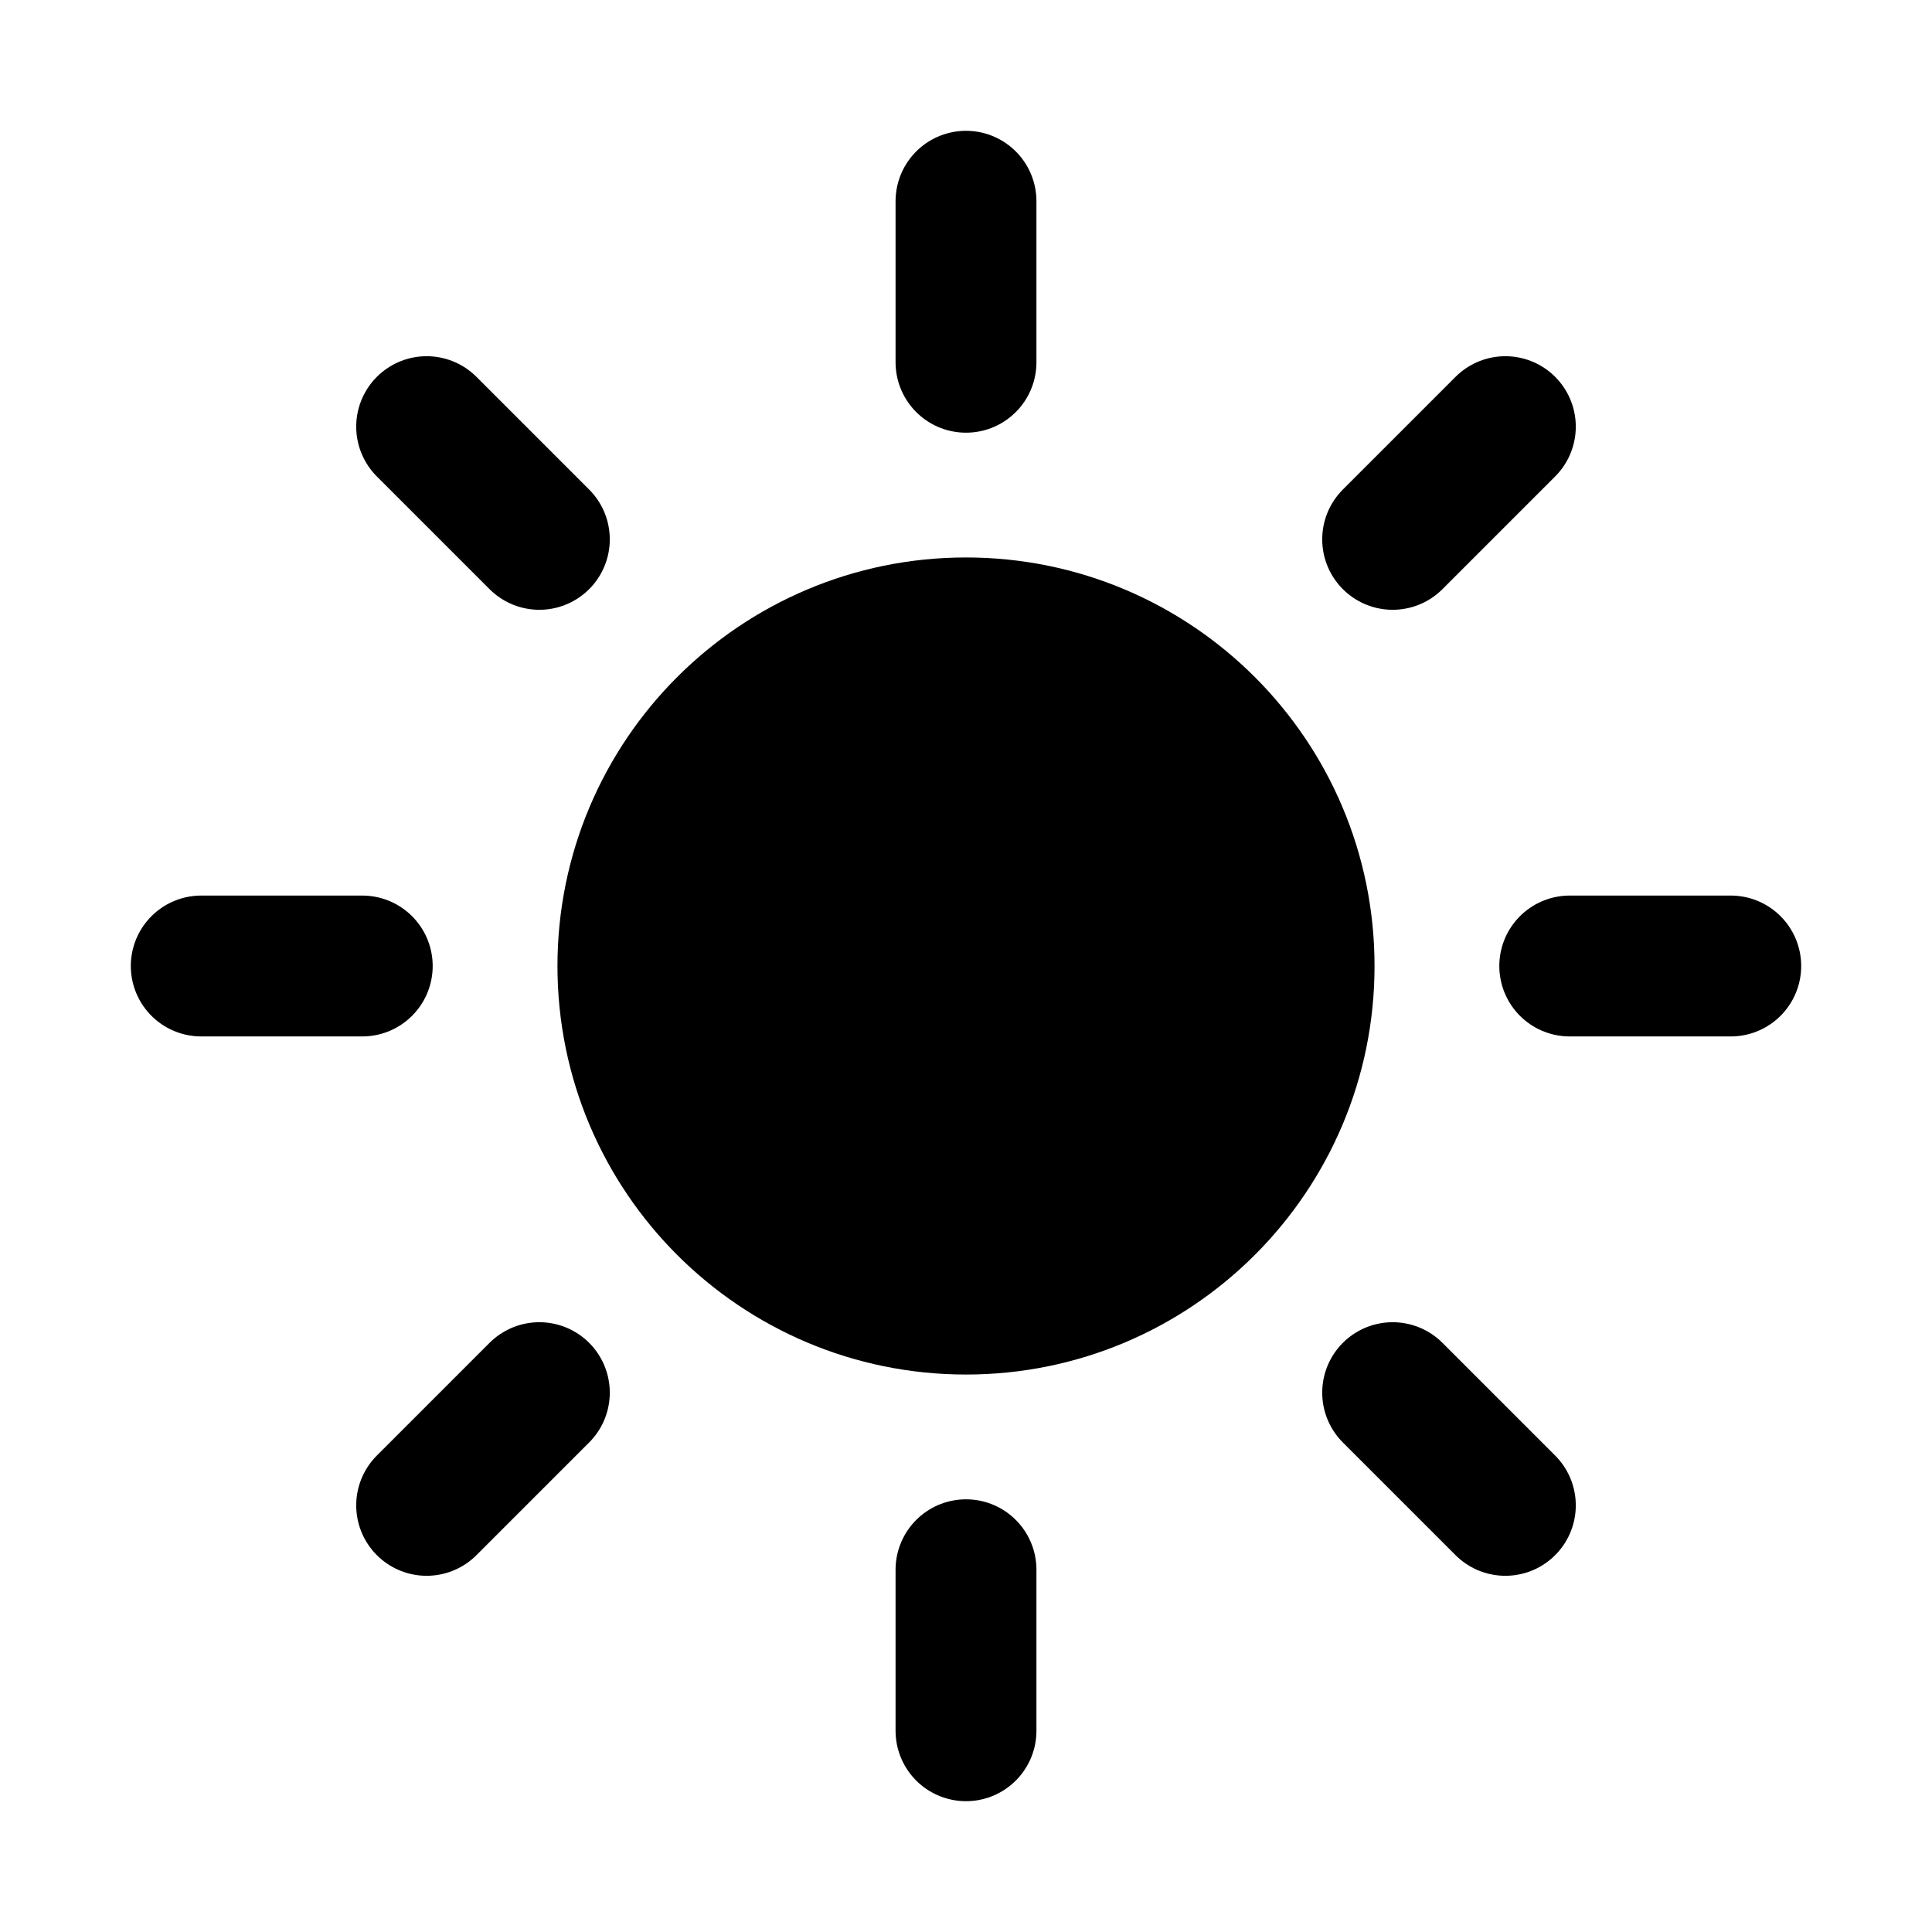
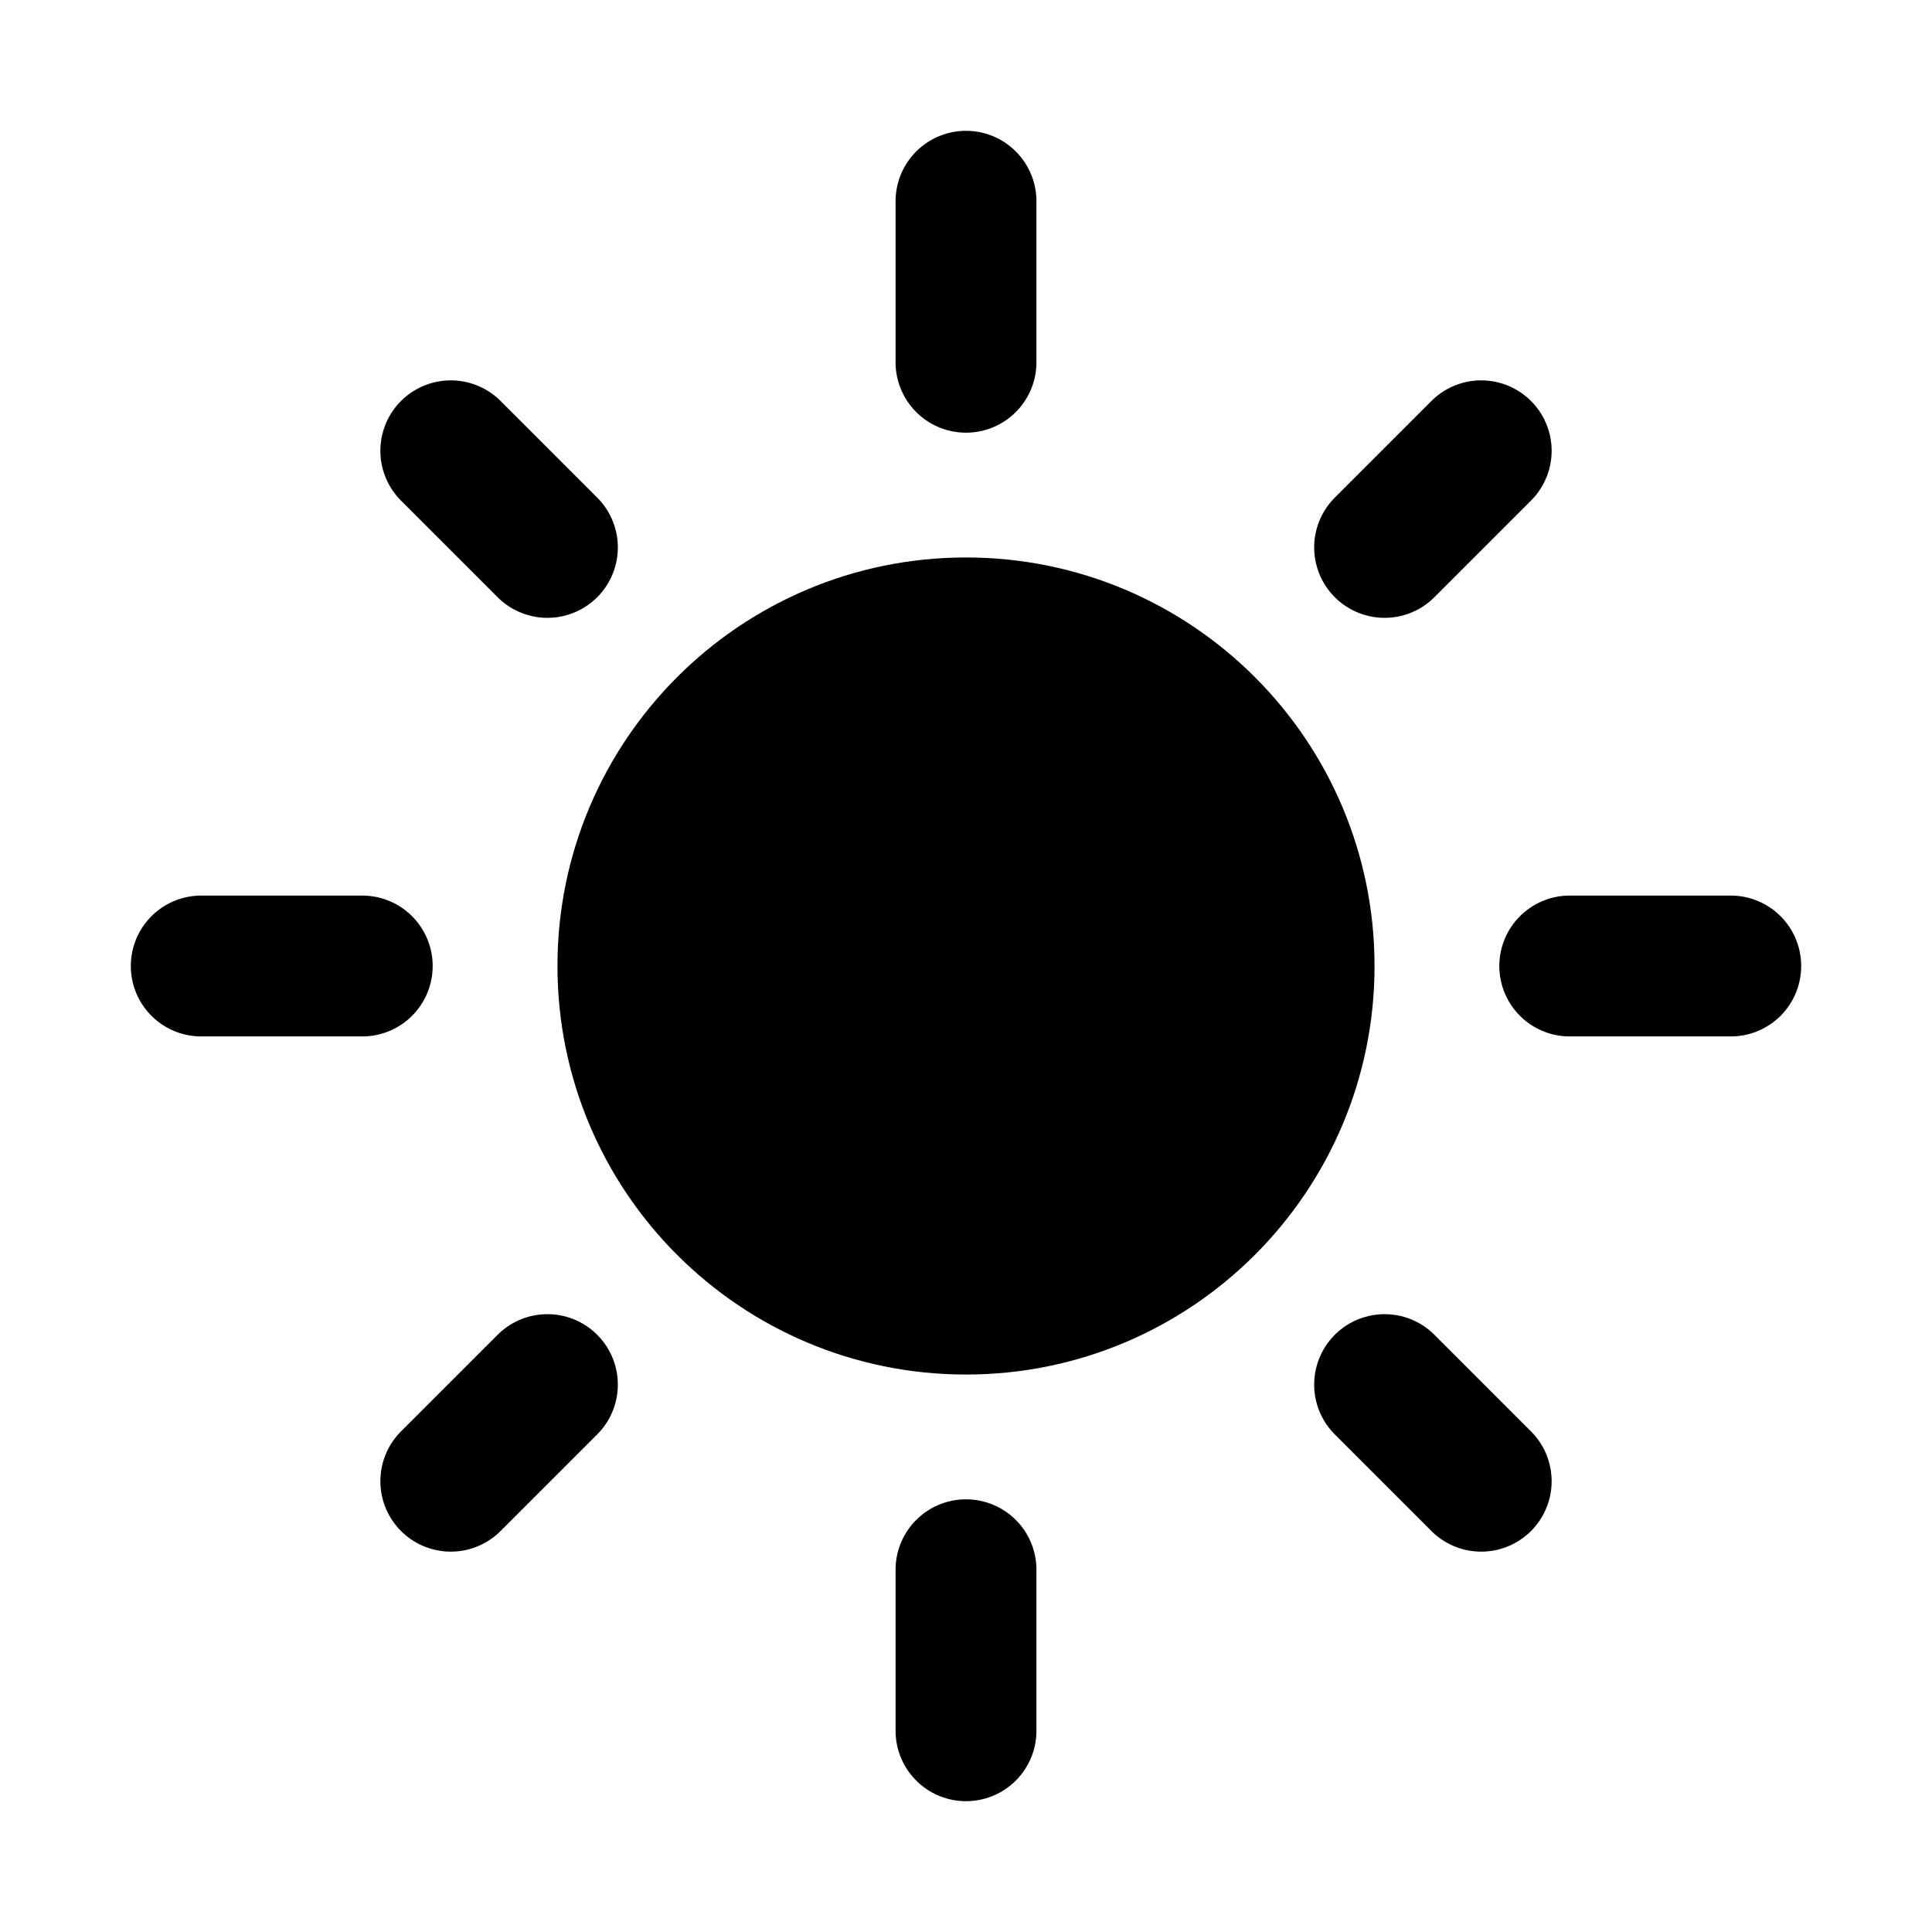
<svg xmlns="http://www.w3.org/2000/svg" viewBox="0 0 24 24" fill="none" stroke="currentColor" stroke-width="1.75" stroke-linecap="round" stroke-linejoin="round">
  <path d="M12 7.8a4.2 4.2 0 1 1 0 8.4a4.2 4.2 0 1 1 0 -8.4z" fill="currentColor" />
  <path d="M12 2.5v2" />
  <path d="M12 19.5v2" />
  <path d="M2.5 12h2" />
  <path d="M19.5 12h2" />
-   <path d="M5.3 5.3l1.4 1.4" />
-   <path d="M17.3 17.3l1.4 1.4" />
-   <path d="M5.3 18.7l1.4-1.4" />
-   <path d="M17.3 6.7l1.4-1.4" />
+   <path d="M5.6 5.6l1.2 1.2" />
+   <path d="M17.2 17.2l1.2 1.2" />
+   <path d="M5.6 18.4l1.2-1.2" />
+   <path d="M17.2 6.8l1.2-1.2" />
</svg>
